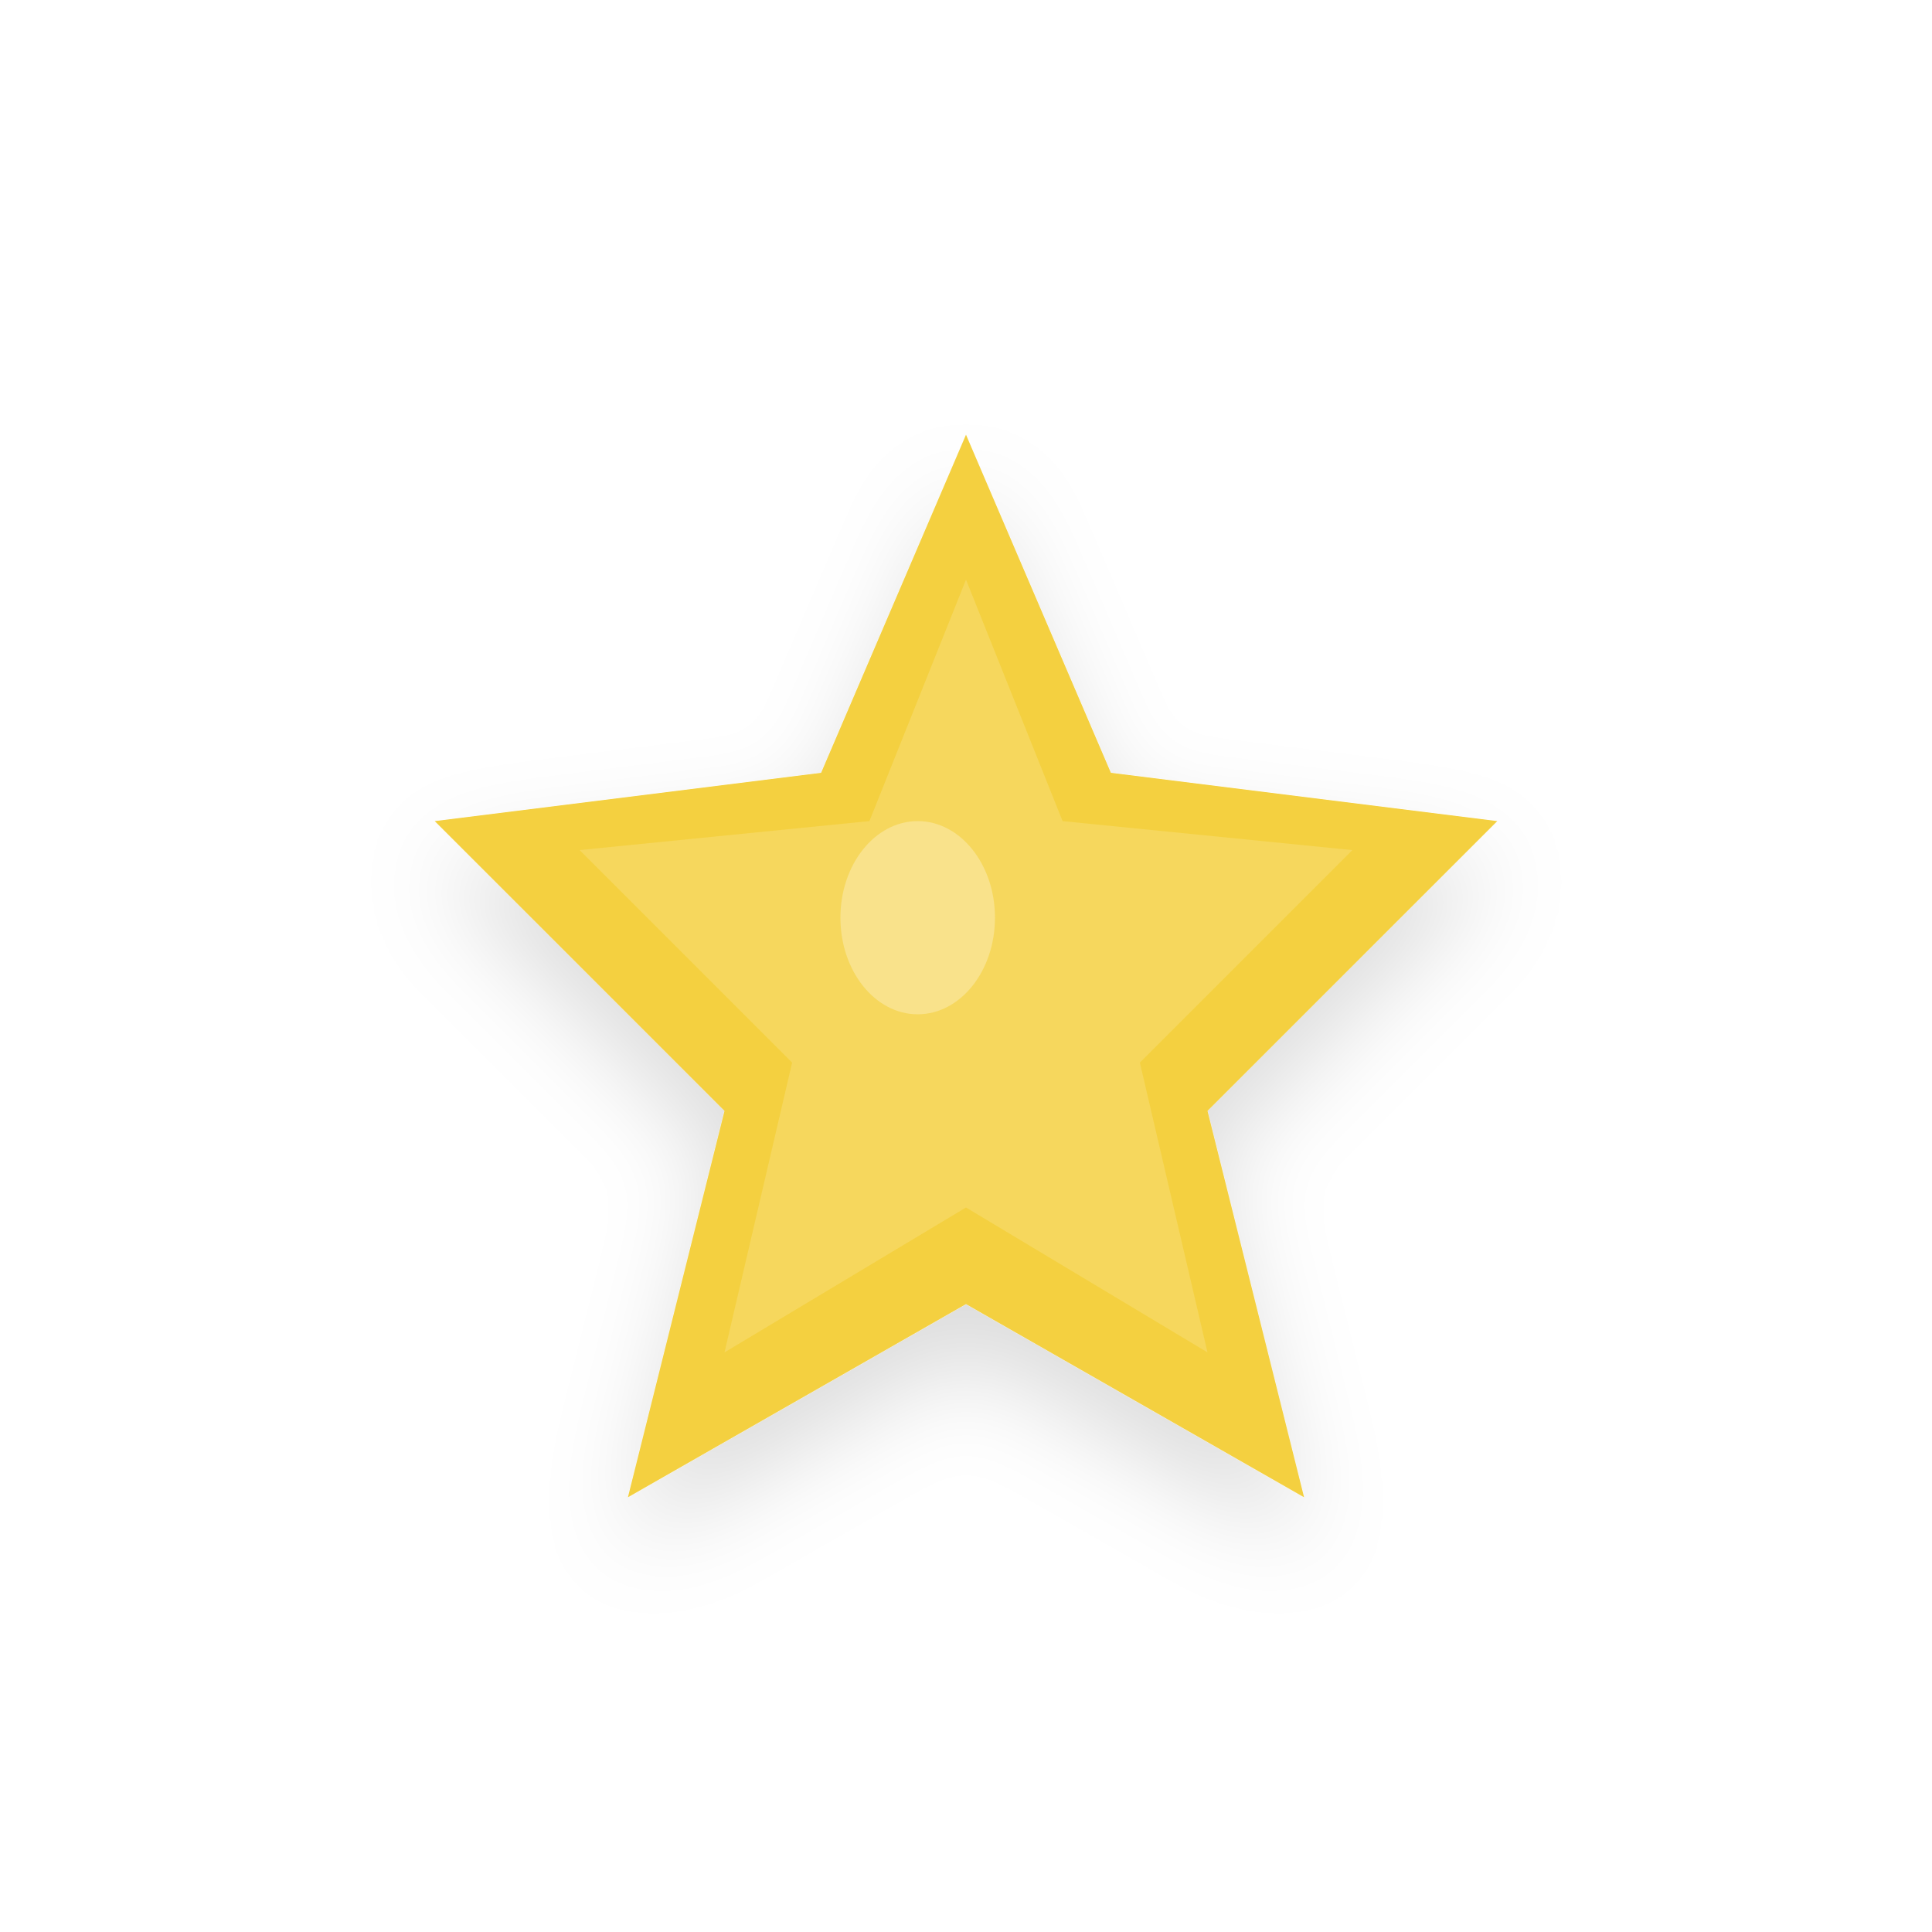
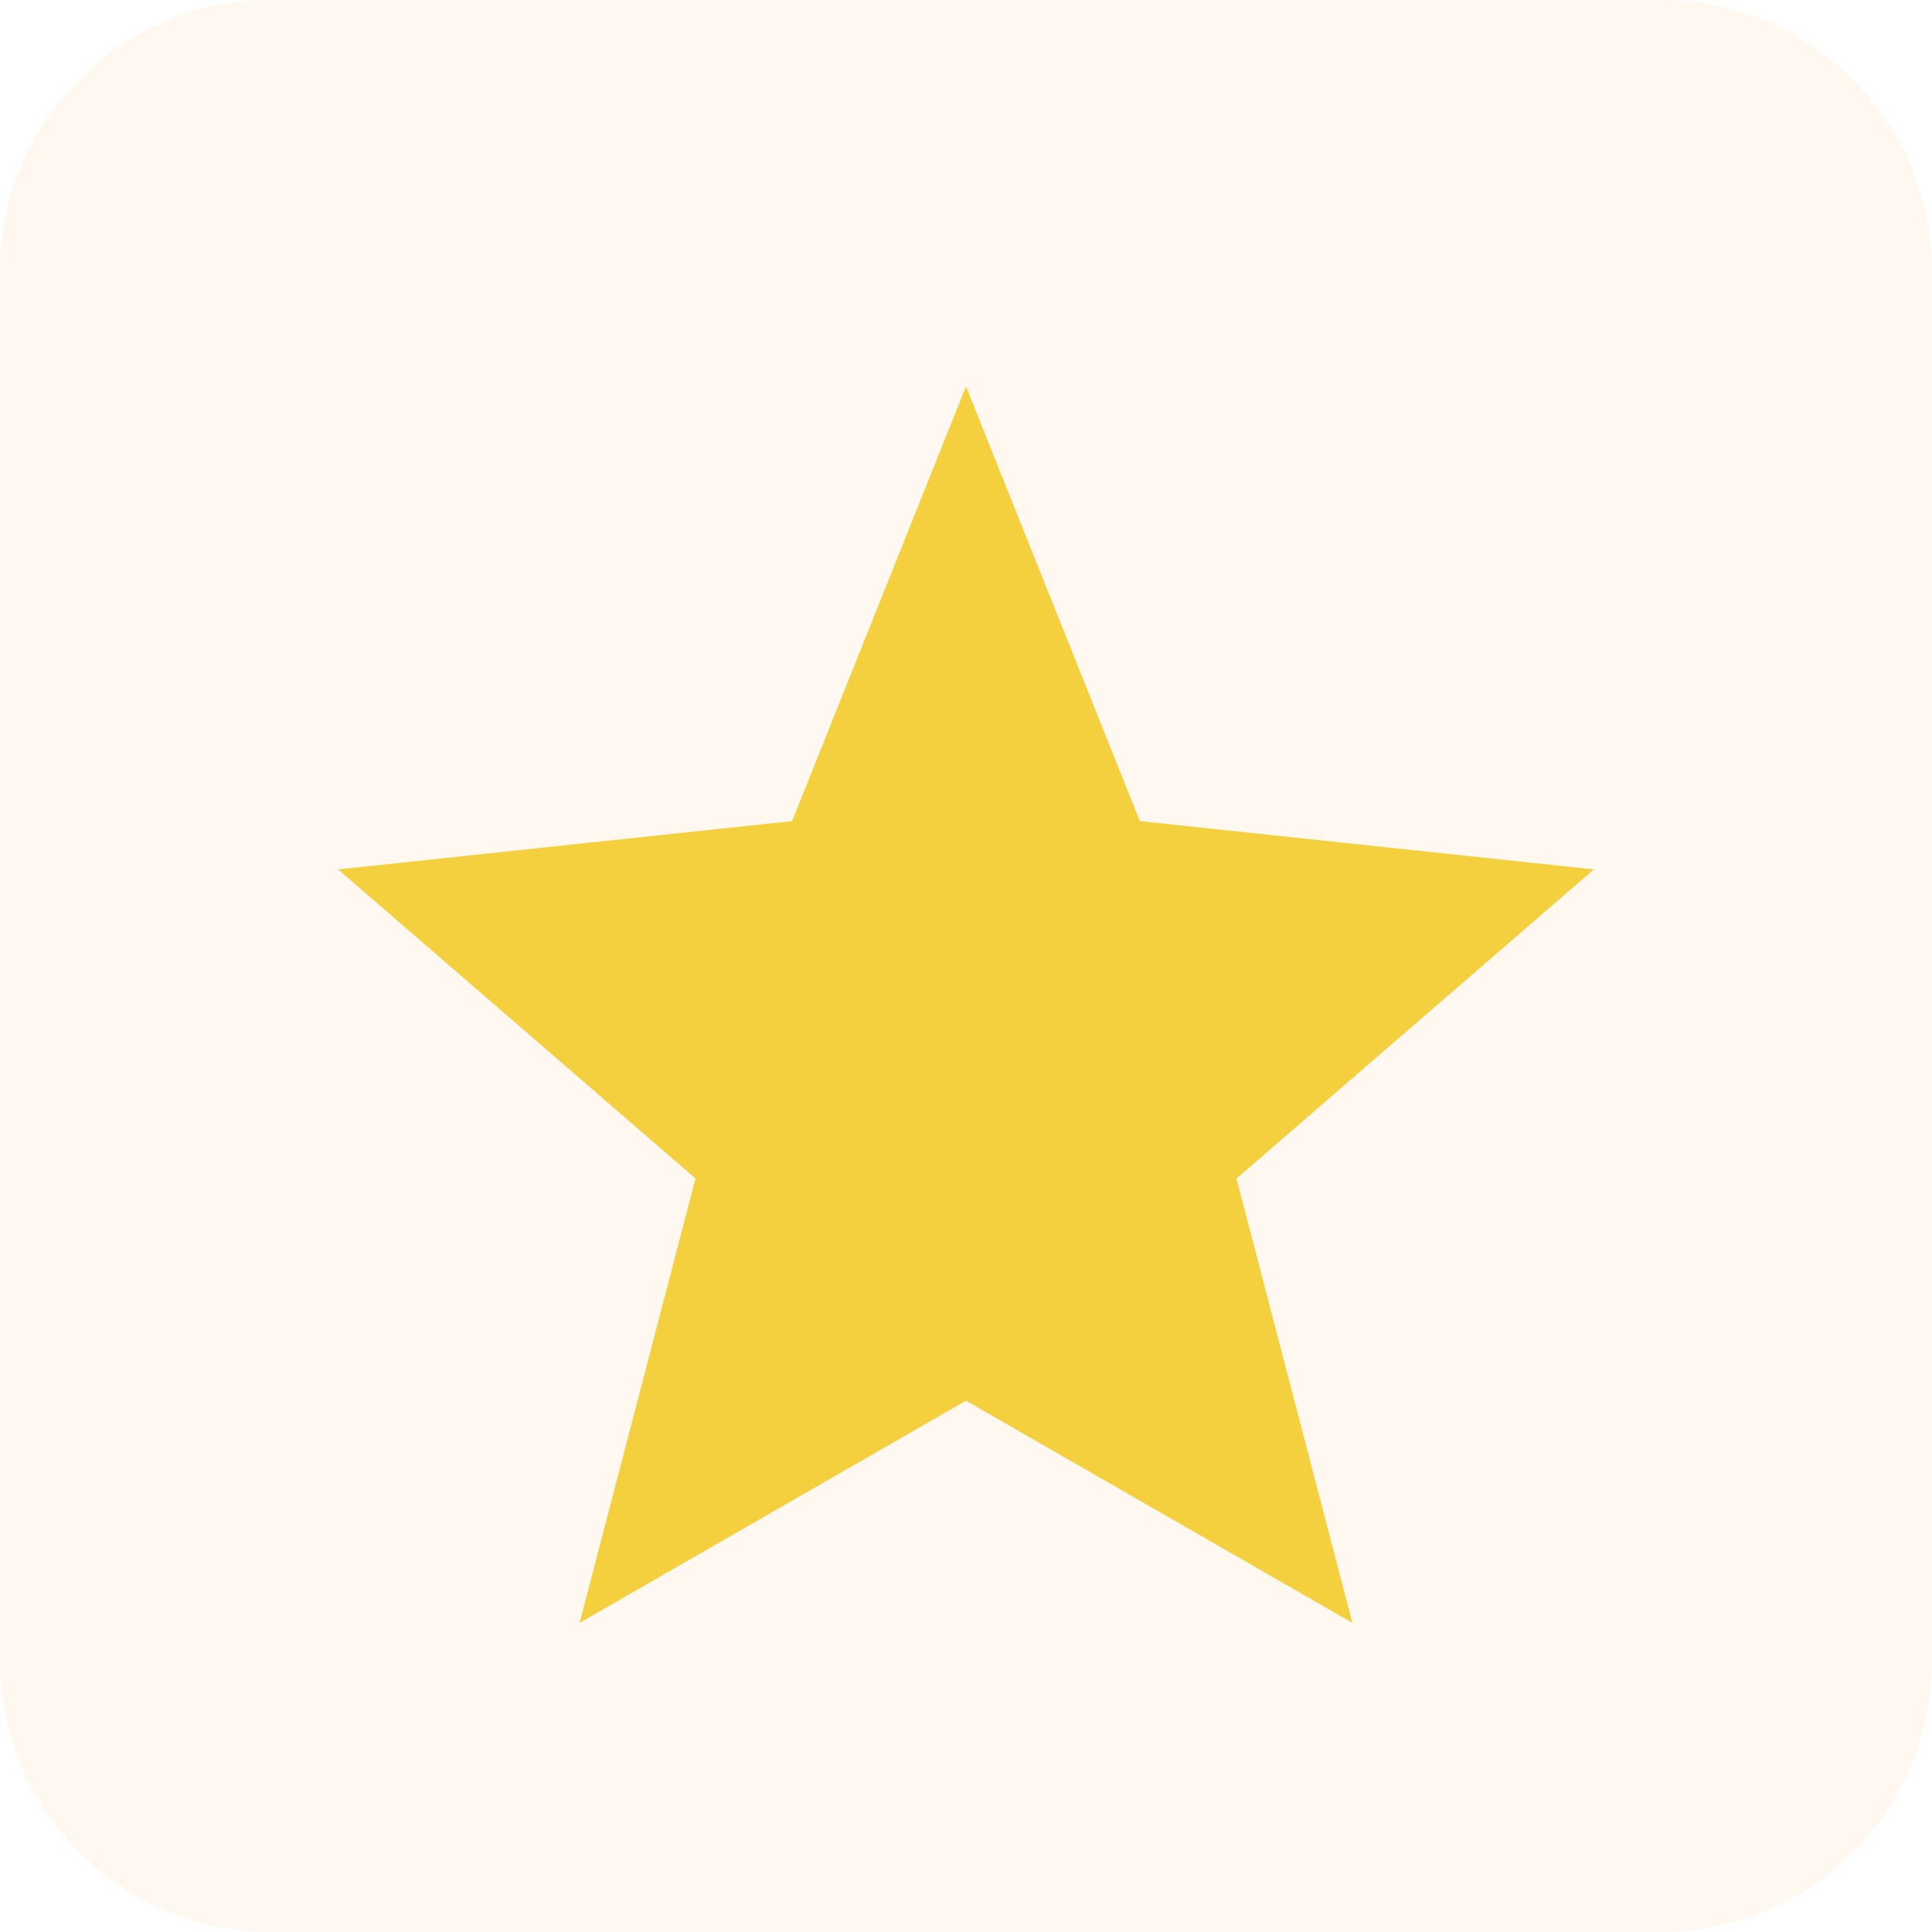
- <svg xmlns="http://www.w3.org/2000/svg" viewBox="0 0 200 200" width="200" height="200" role="img" aria-label="Belimbing">
-   <defs>
-     <filter id="s" x="-25%" y="-25%" width="150%" height="150%">
-       <feDropShadow dx="0" dy="5" stdDeviation="5" flood-opacity="0.14" />
-     </filter>
-   </defs>
-   <path d="M100 45 L115 80 L155 85 L125 115 L135 155 L100 135 L65 155 L75 115 L45 85 L85 80 Z" fill="#F4D03F" filter="url(#s)" />
-   <path d="M100 60 L110 85 L140 88 L118 110 L125 140 L100 125 L75 140 L82 110 L60 88 L90 85 Z" fill="#F7DC6F" opacity="0.6" />
-   <ellipse cx="95" cy="95" rx="8" ry="10" fill="#FCF3CF" opacity="0.4" />
+ <svg xmlns="http://www.w3.org/2000/svg" viewBox="0 0 200 200" width="400" height="400">
+   <rect width="200" height="200" rx="28" fill="#FFF8F0" />
+   <path d="M100 40 L118 85 L165 90 L128 122 L140 168 L100 145 L60 168 L72 122 L35 90 L82 85 Z" fill="#F4D03F" />
</svg>
